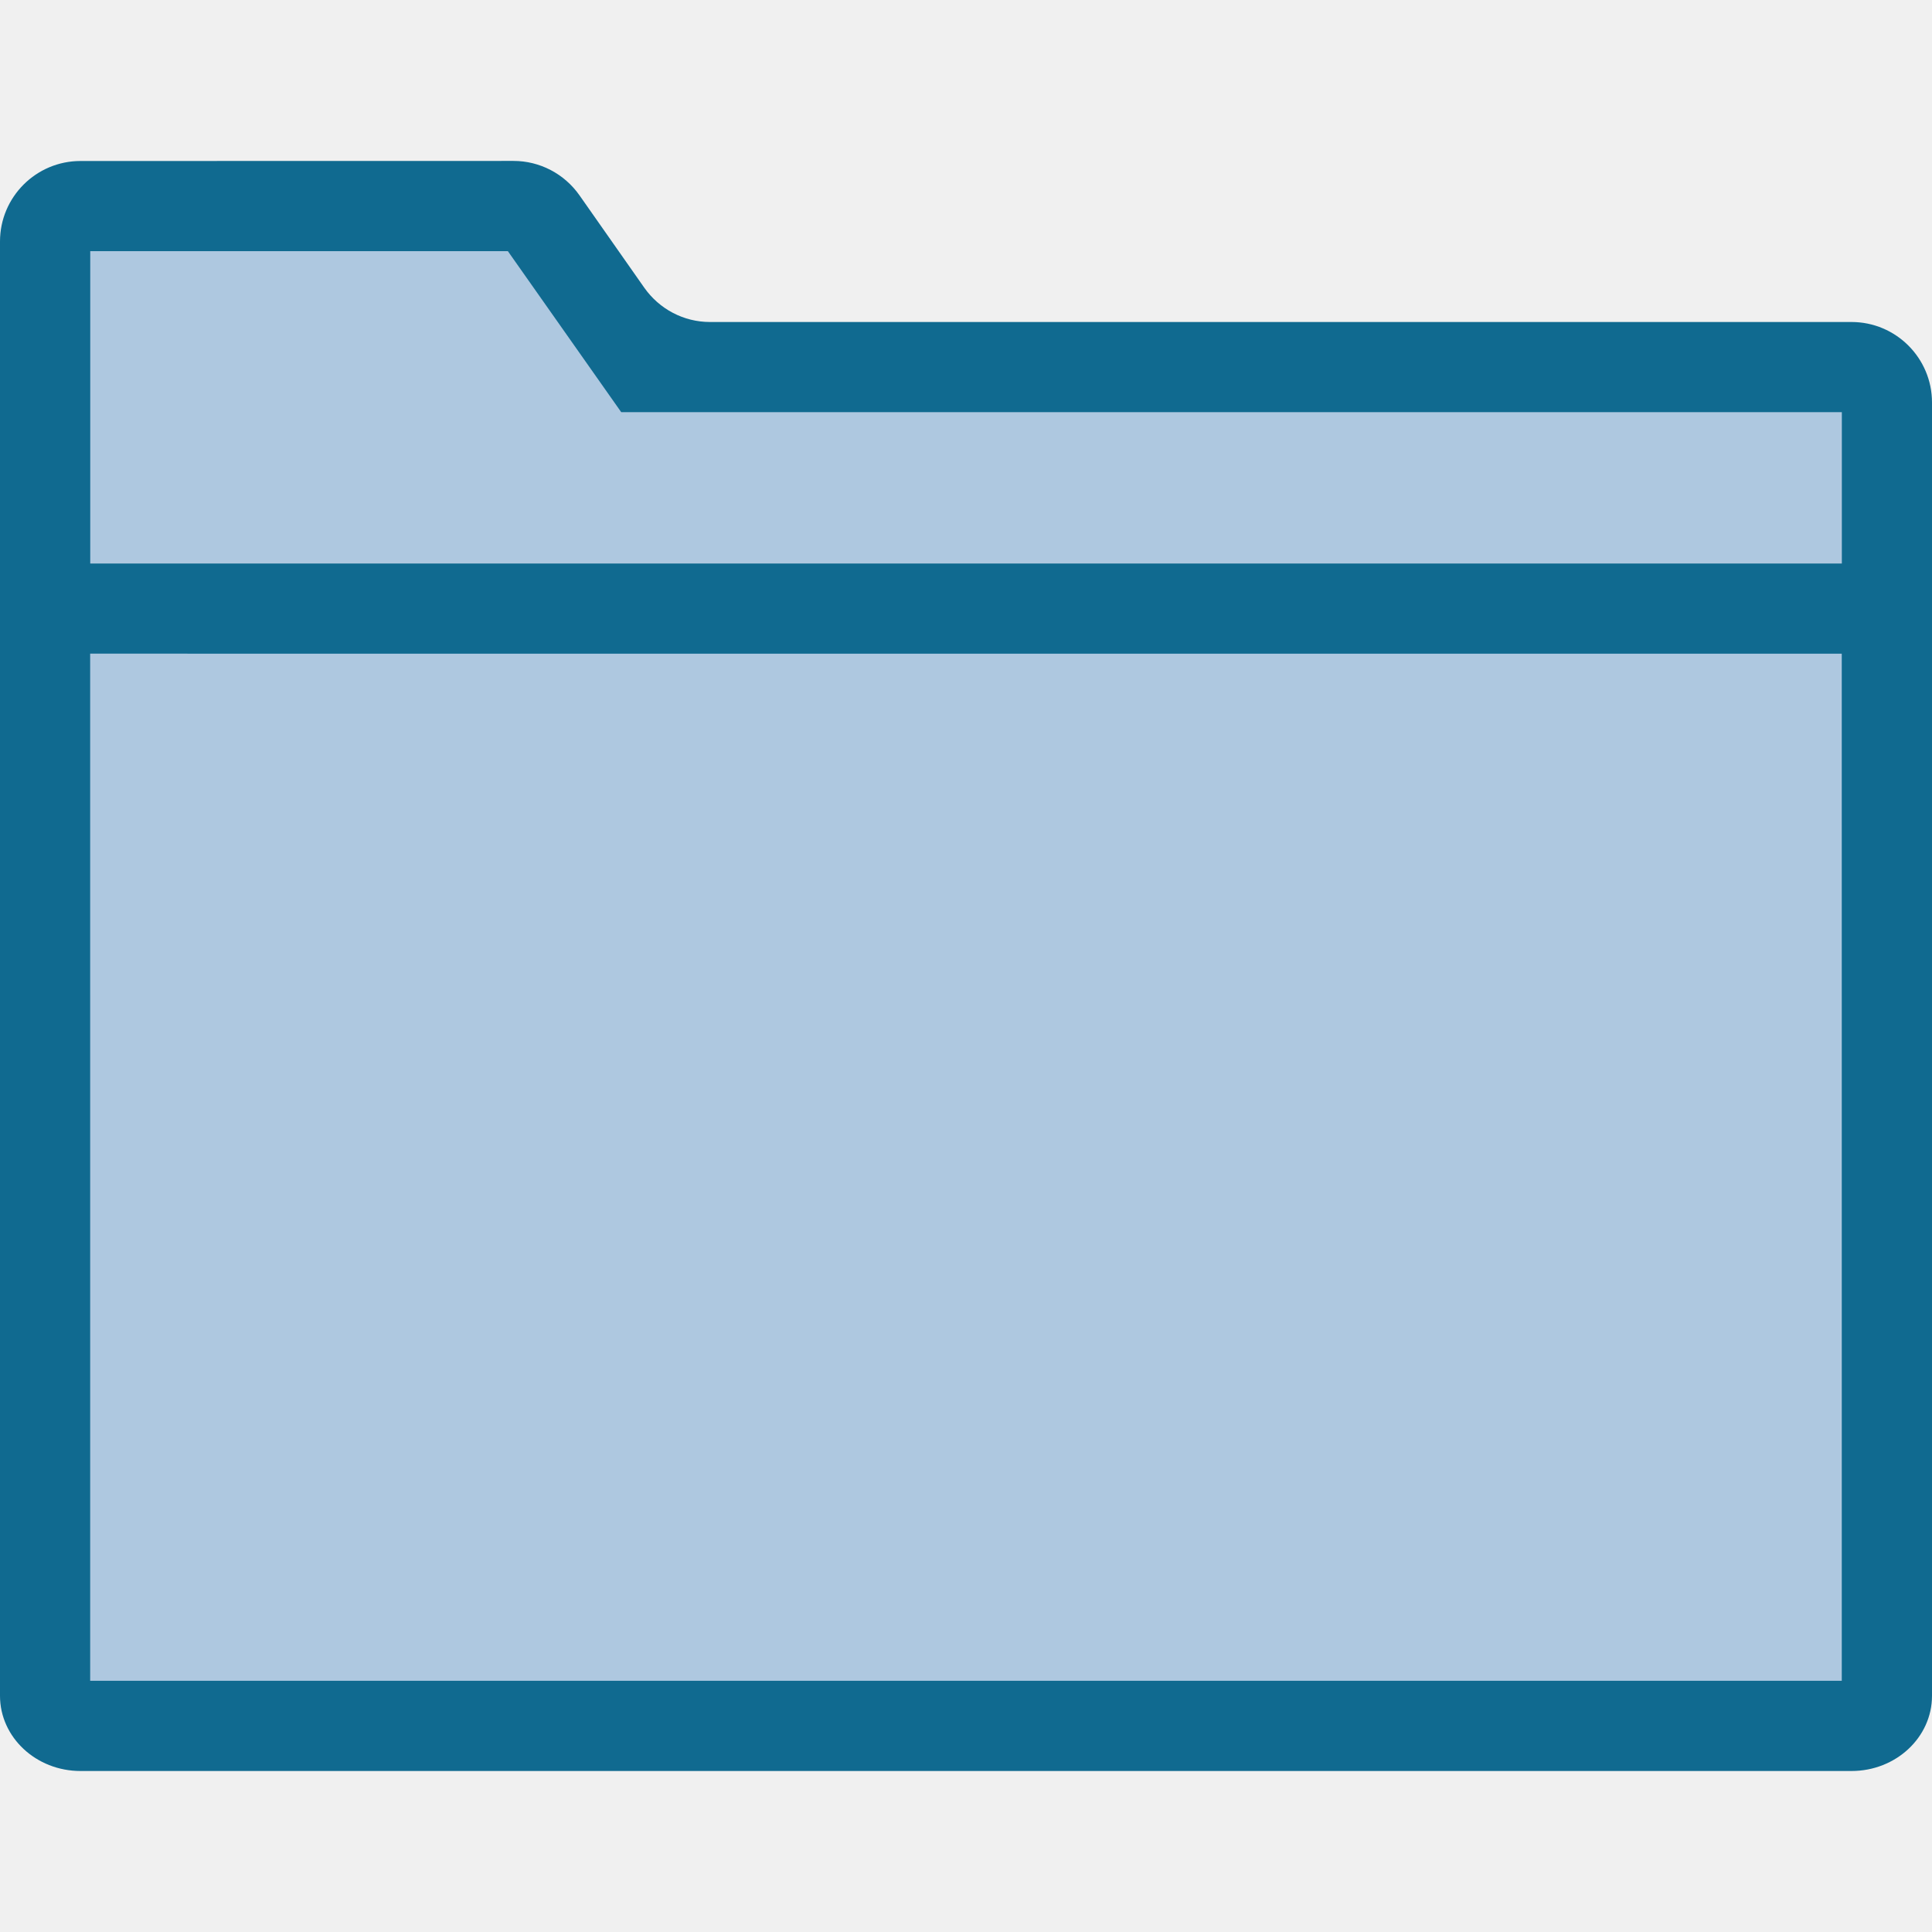
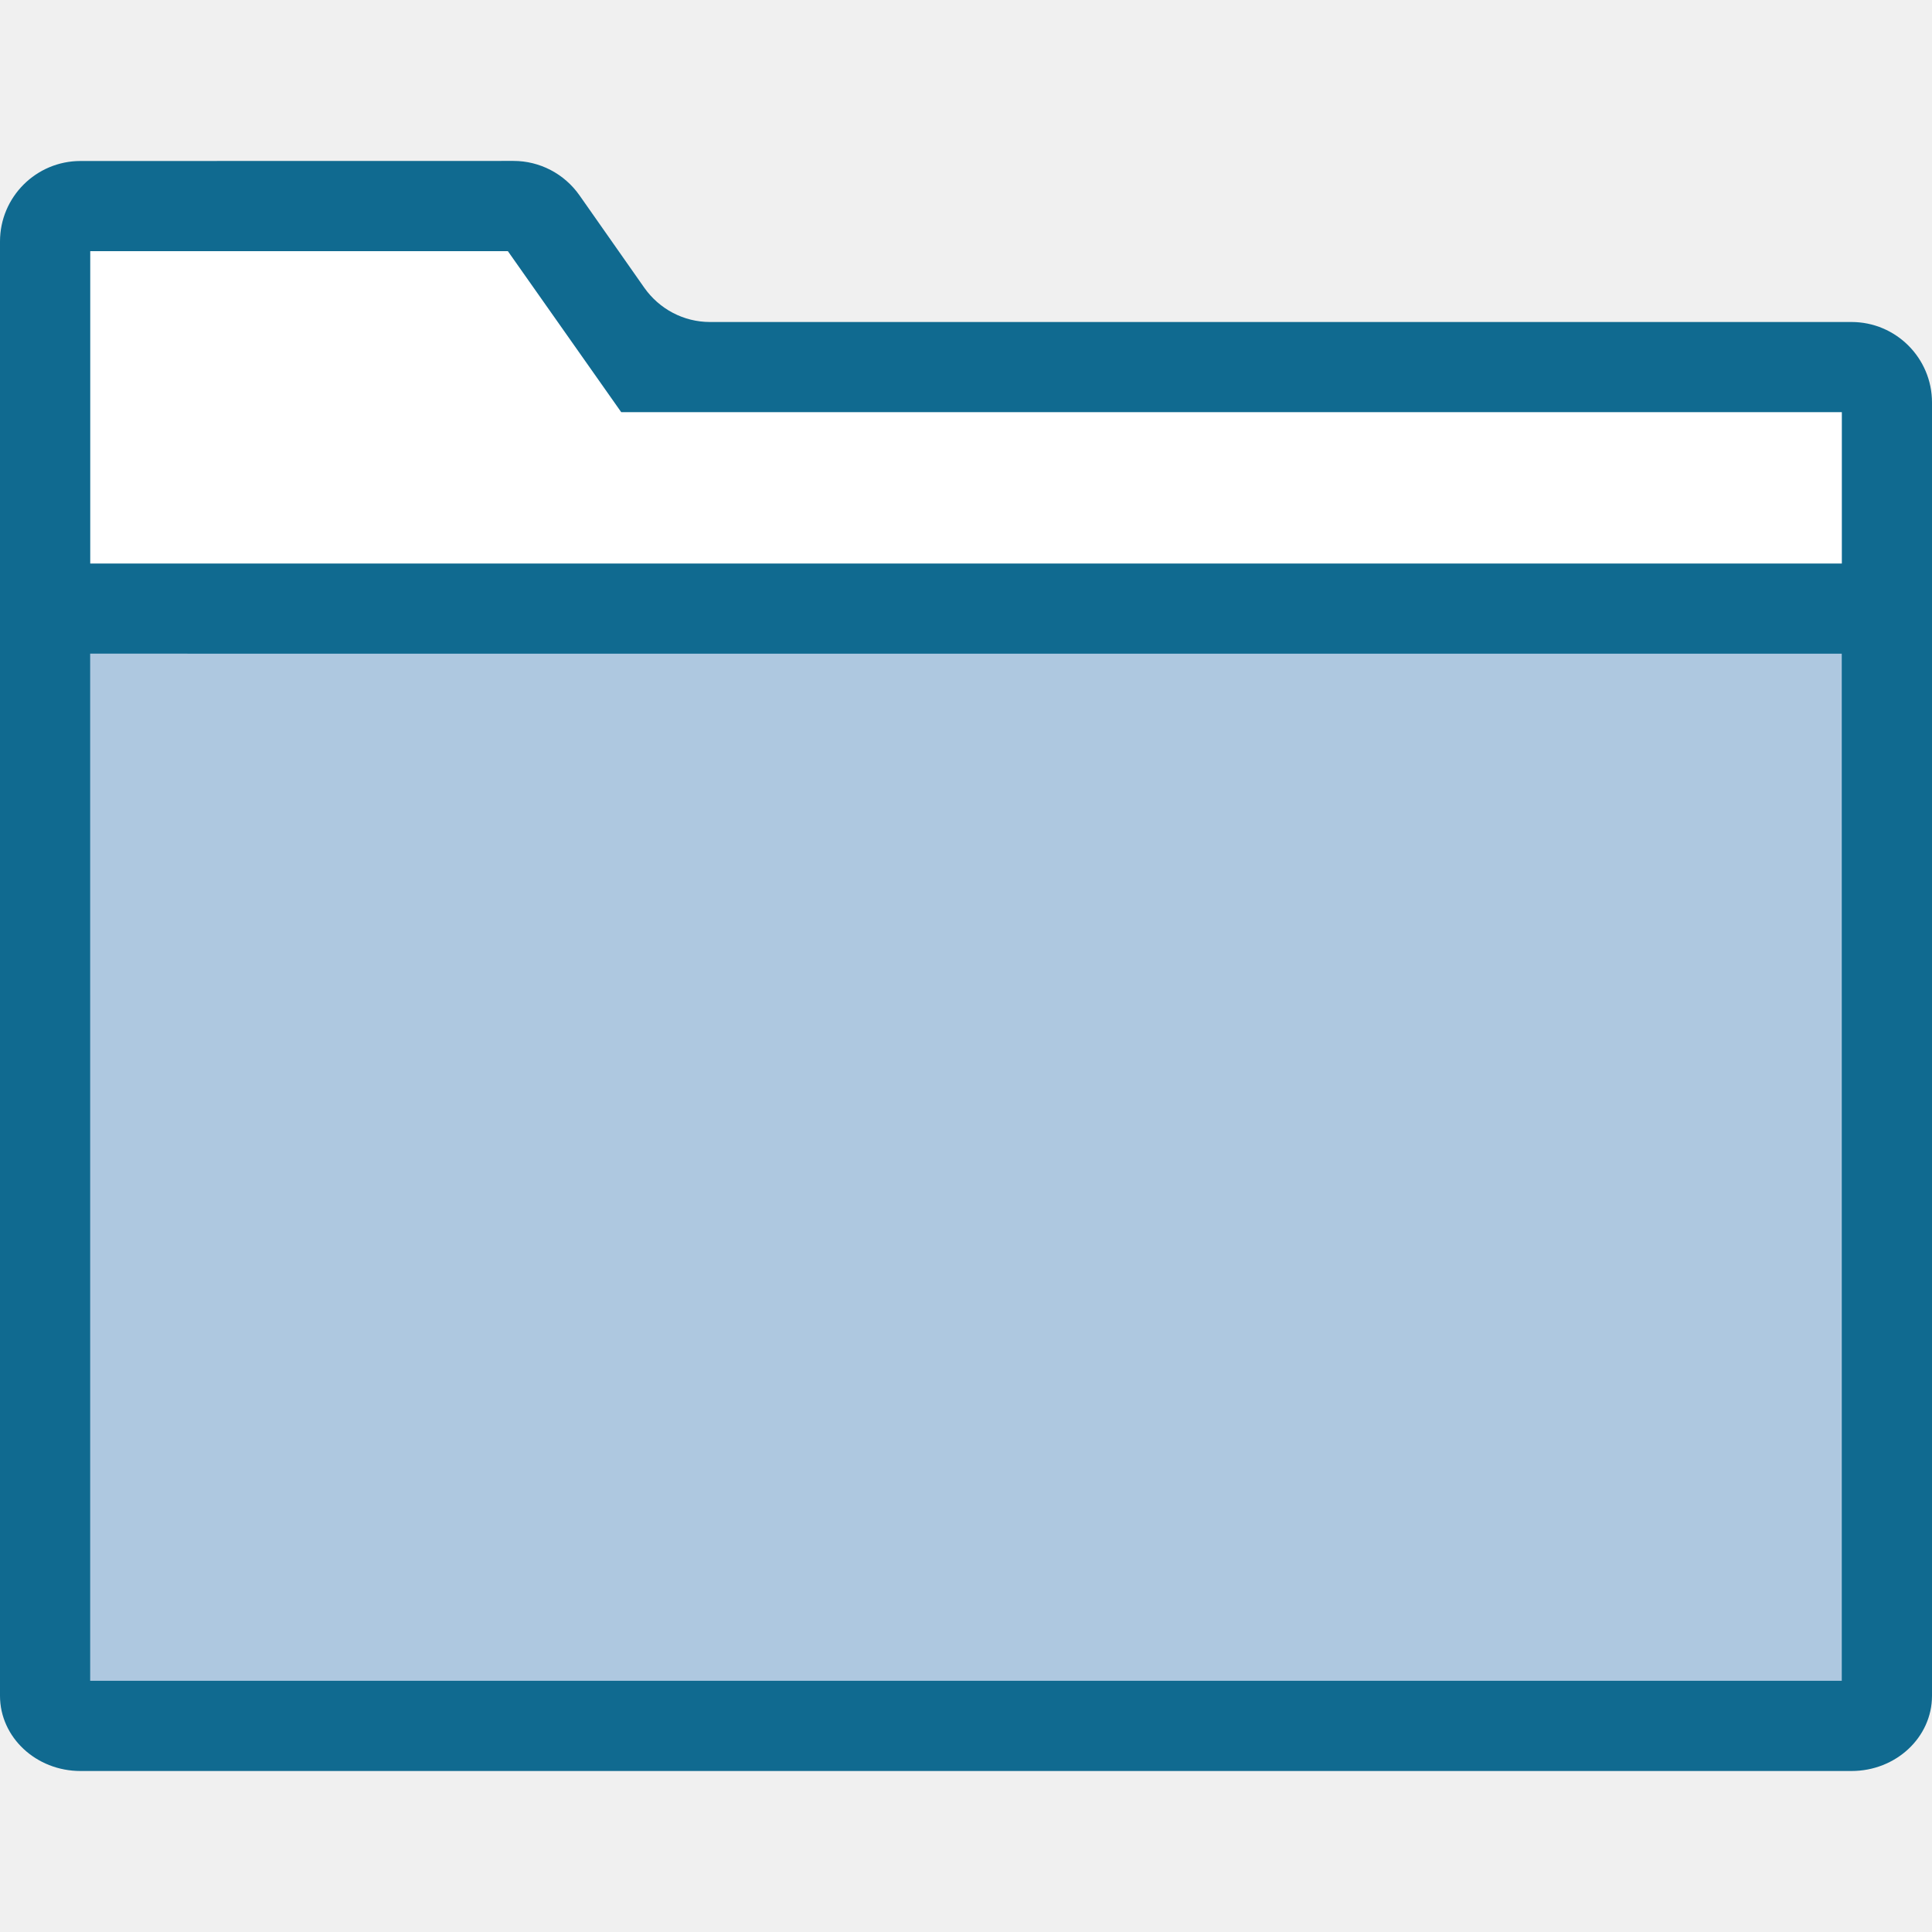
<svg xmlns="http://www.w3.org/2000/svg" version="1.1" viewBox="0 0 24 24">
  <path d="m1 2c-0.552 0-1 0.448-1 1v18.066c0 0.515 0.448 0.934 1 0.934h22c0.552 0 1-0.418 1-0.934v-16.066c0-0.552-0.448-1-1-1h-14.18c-0.327 0-0.63-0.16-0.818-0.428l-0.803-1.145c-0.188-0.268-0.493-0.428-0.82-0.428z" fill="#106a90" />
  <path d="m1.12 8.12 21.759 2.197e-4 2.2e-4 12.759h-21.759z" fill="#aec8e0" stroke-linecap="round" stroke-linejoin="round" stroke-width="2.2" />
-   <path d="m1.121 3.12h5.188l1.408 2h15.163v1.88h-21.759z" fill="#aec8e0" stroke-linecap="round" stroke-linejoin="round" stroke-width="2.2" />
+   <path d="m1.121 3.12h5.188l1.408 2h15.163v1.88h-21.759z" fill="#fff" stroke-linecap="round" stroke-linejoin="round" stroke-width="2.2" />
</svg>
